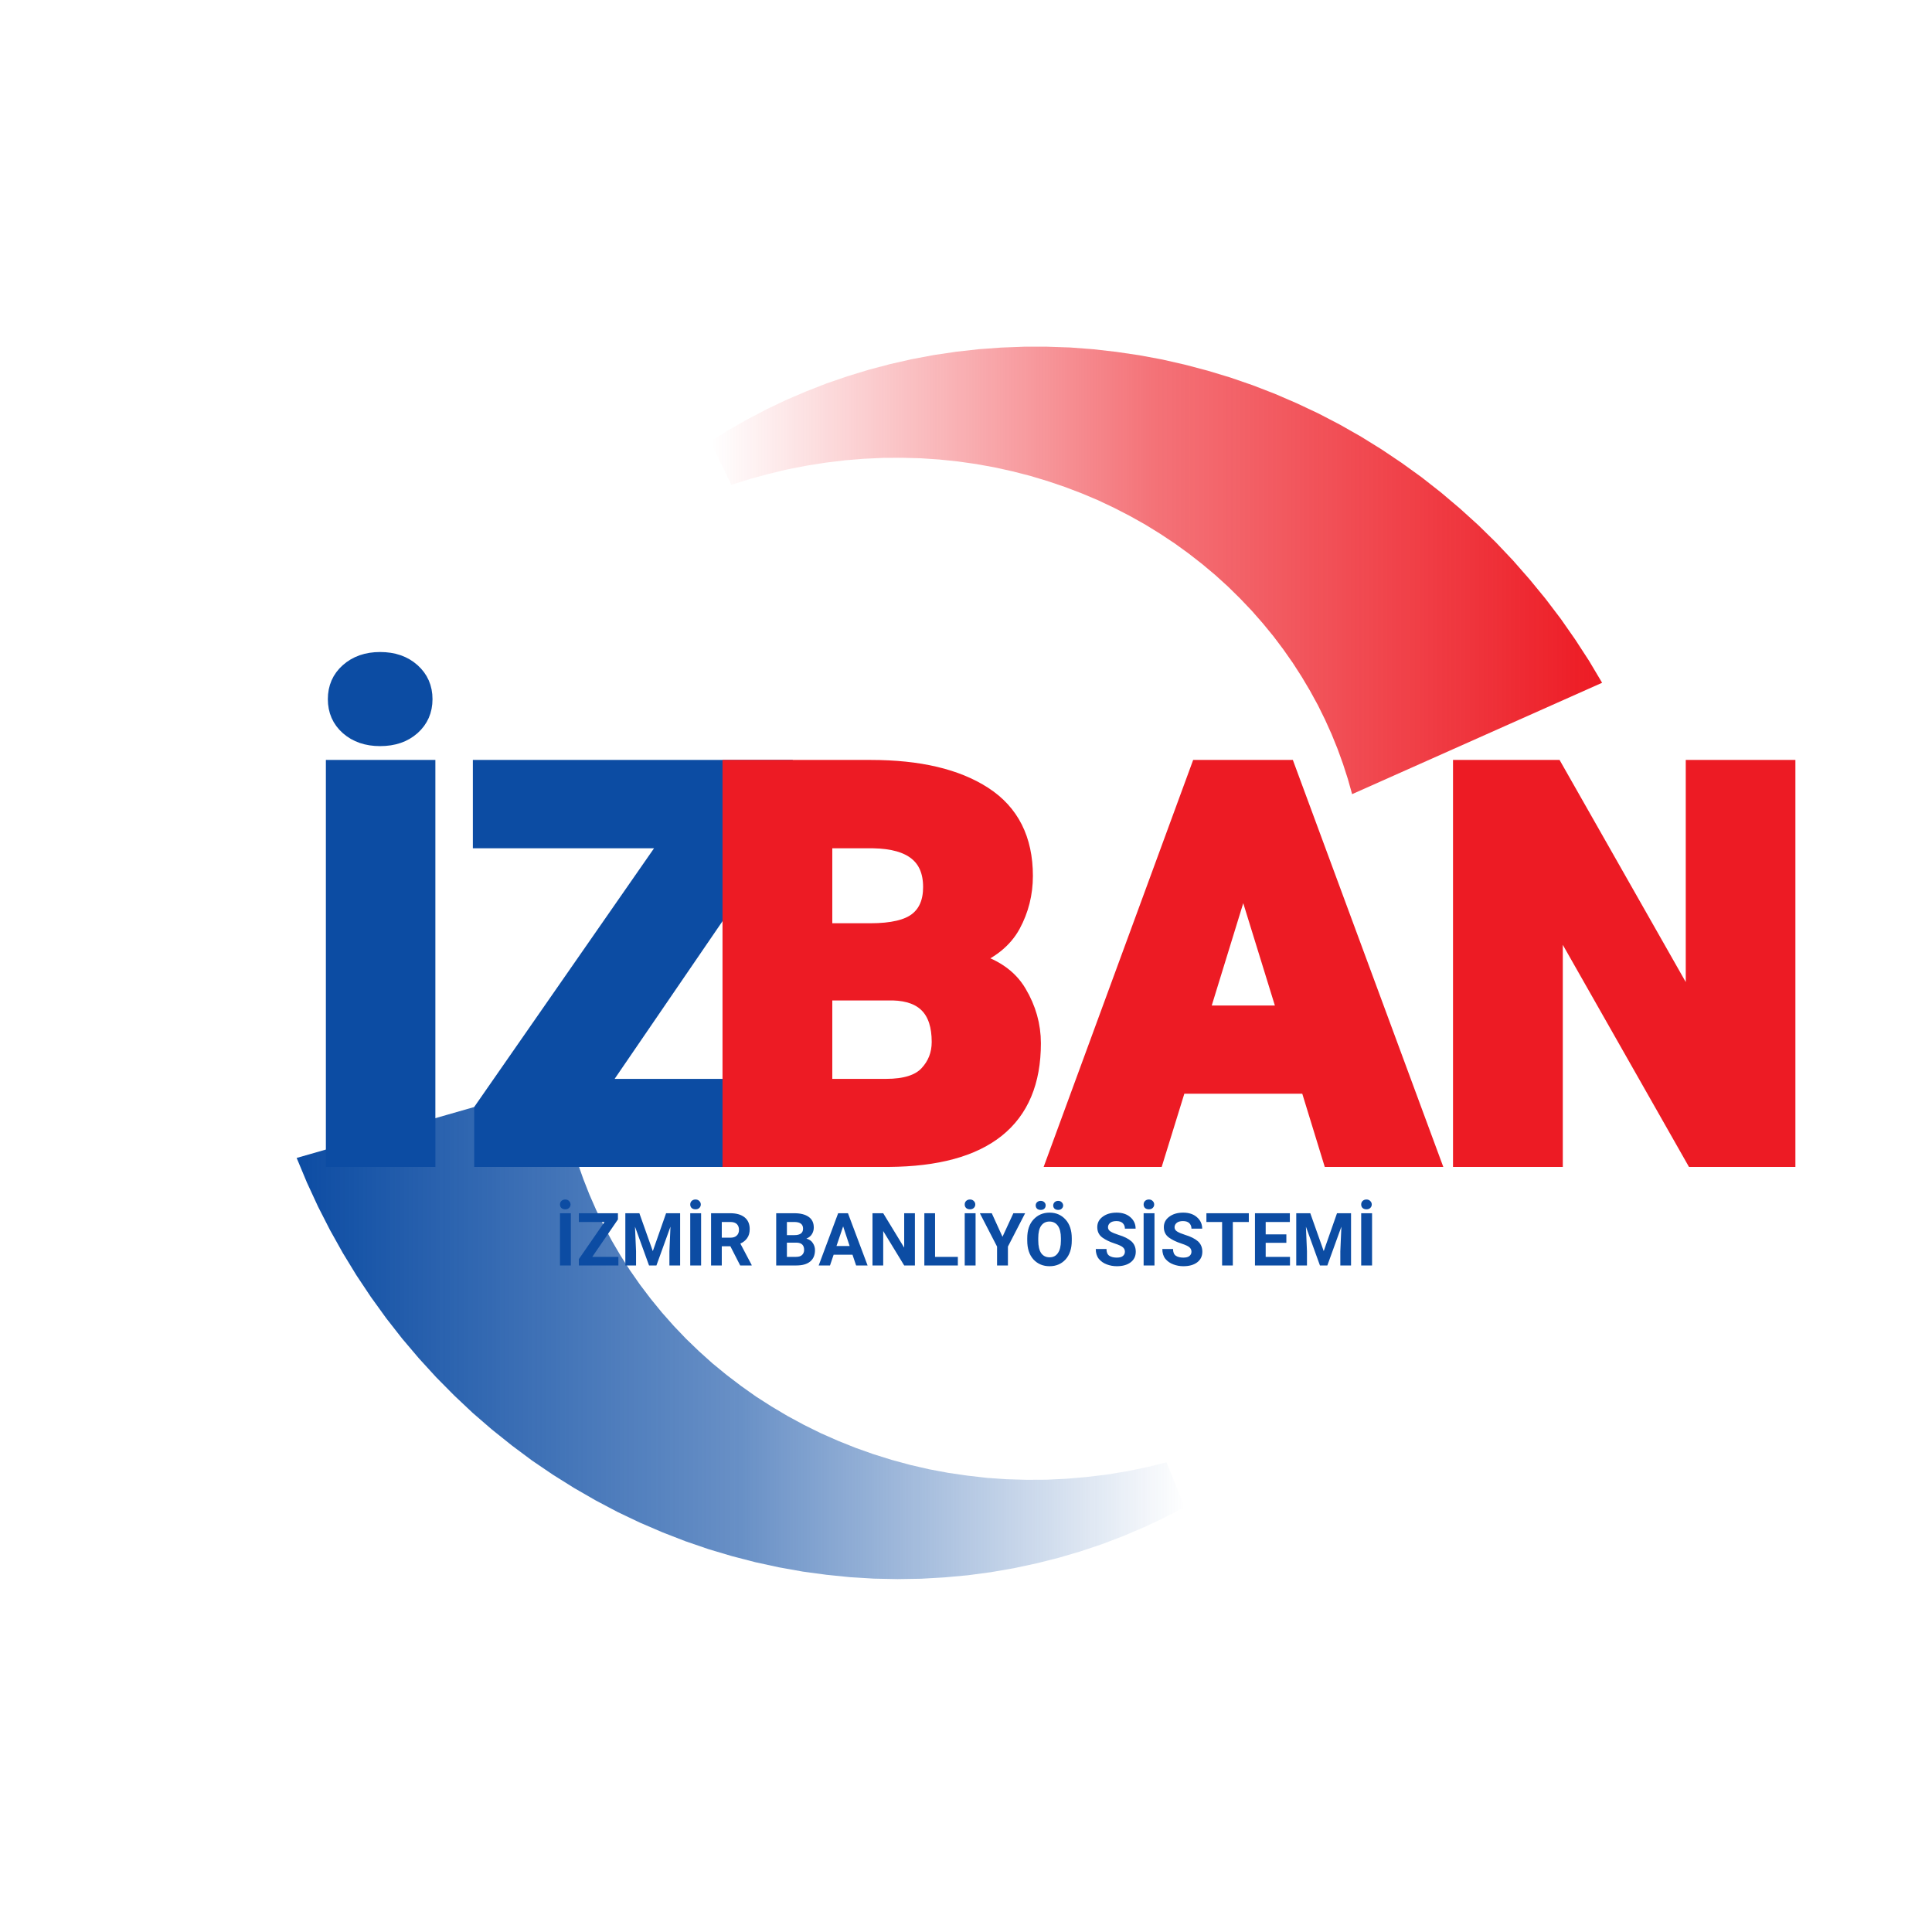
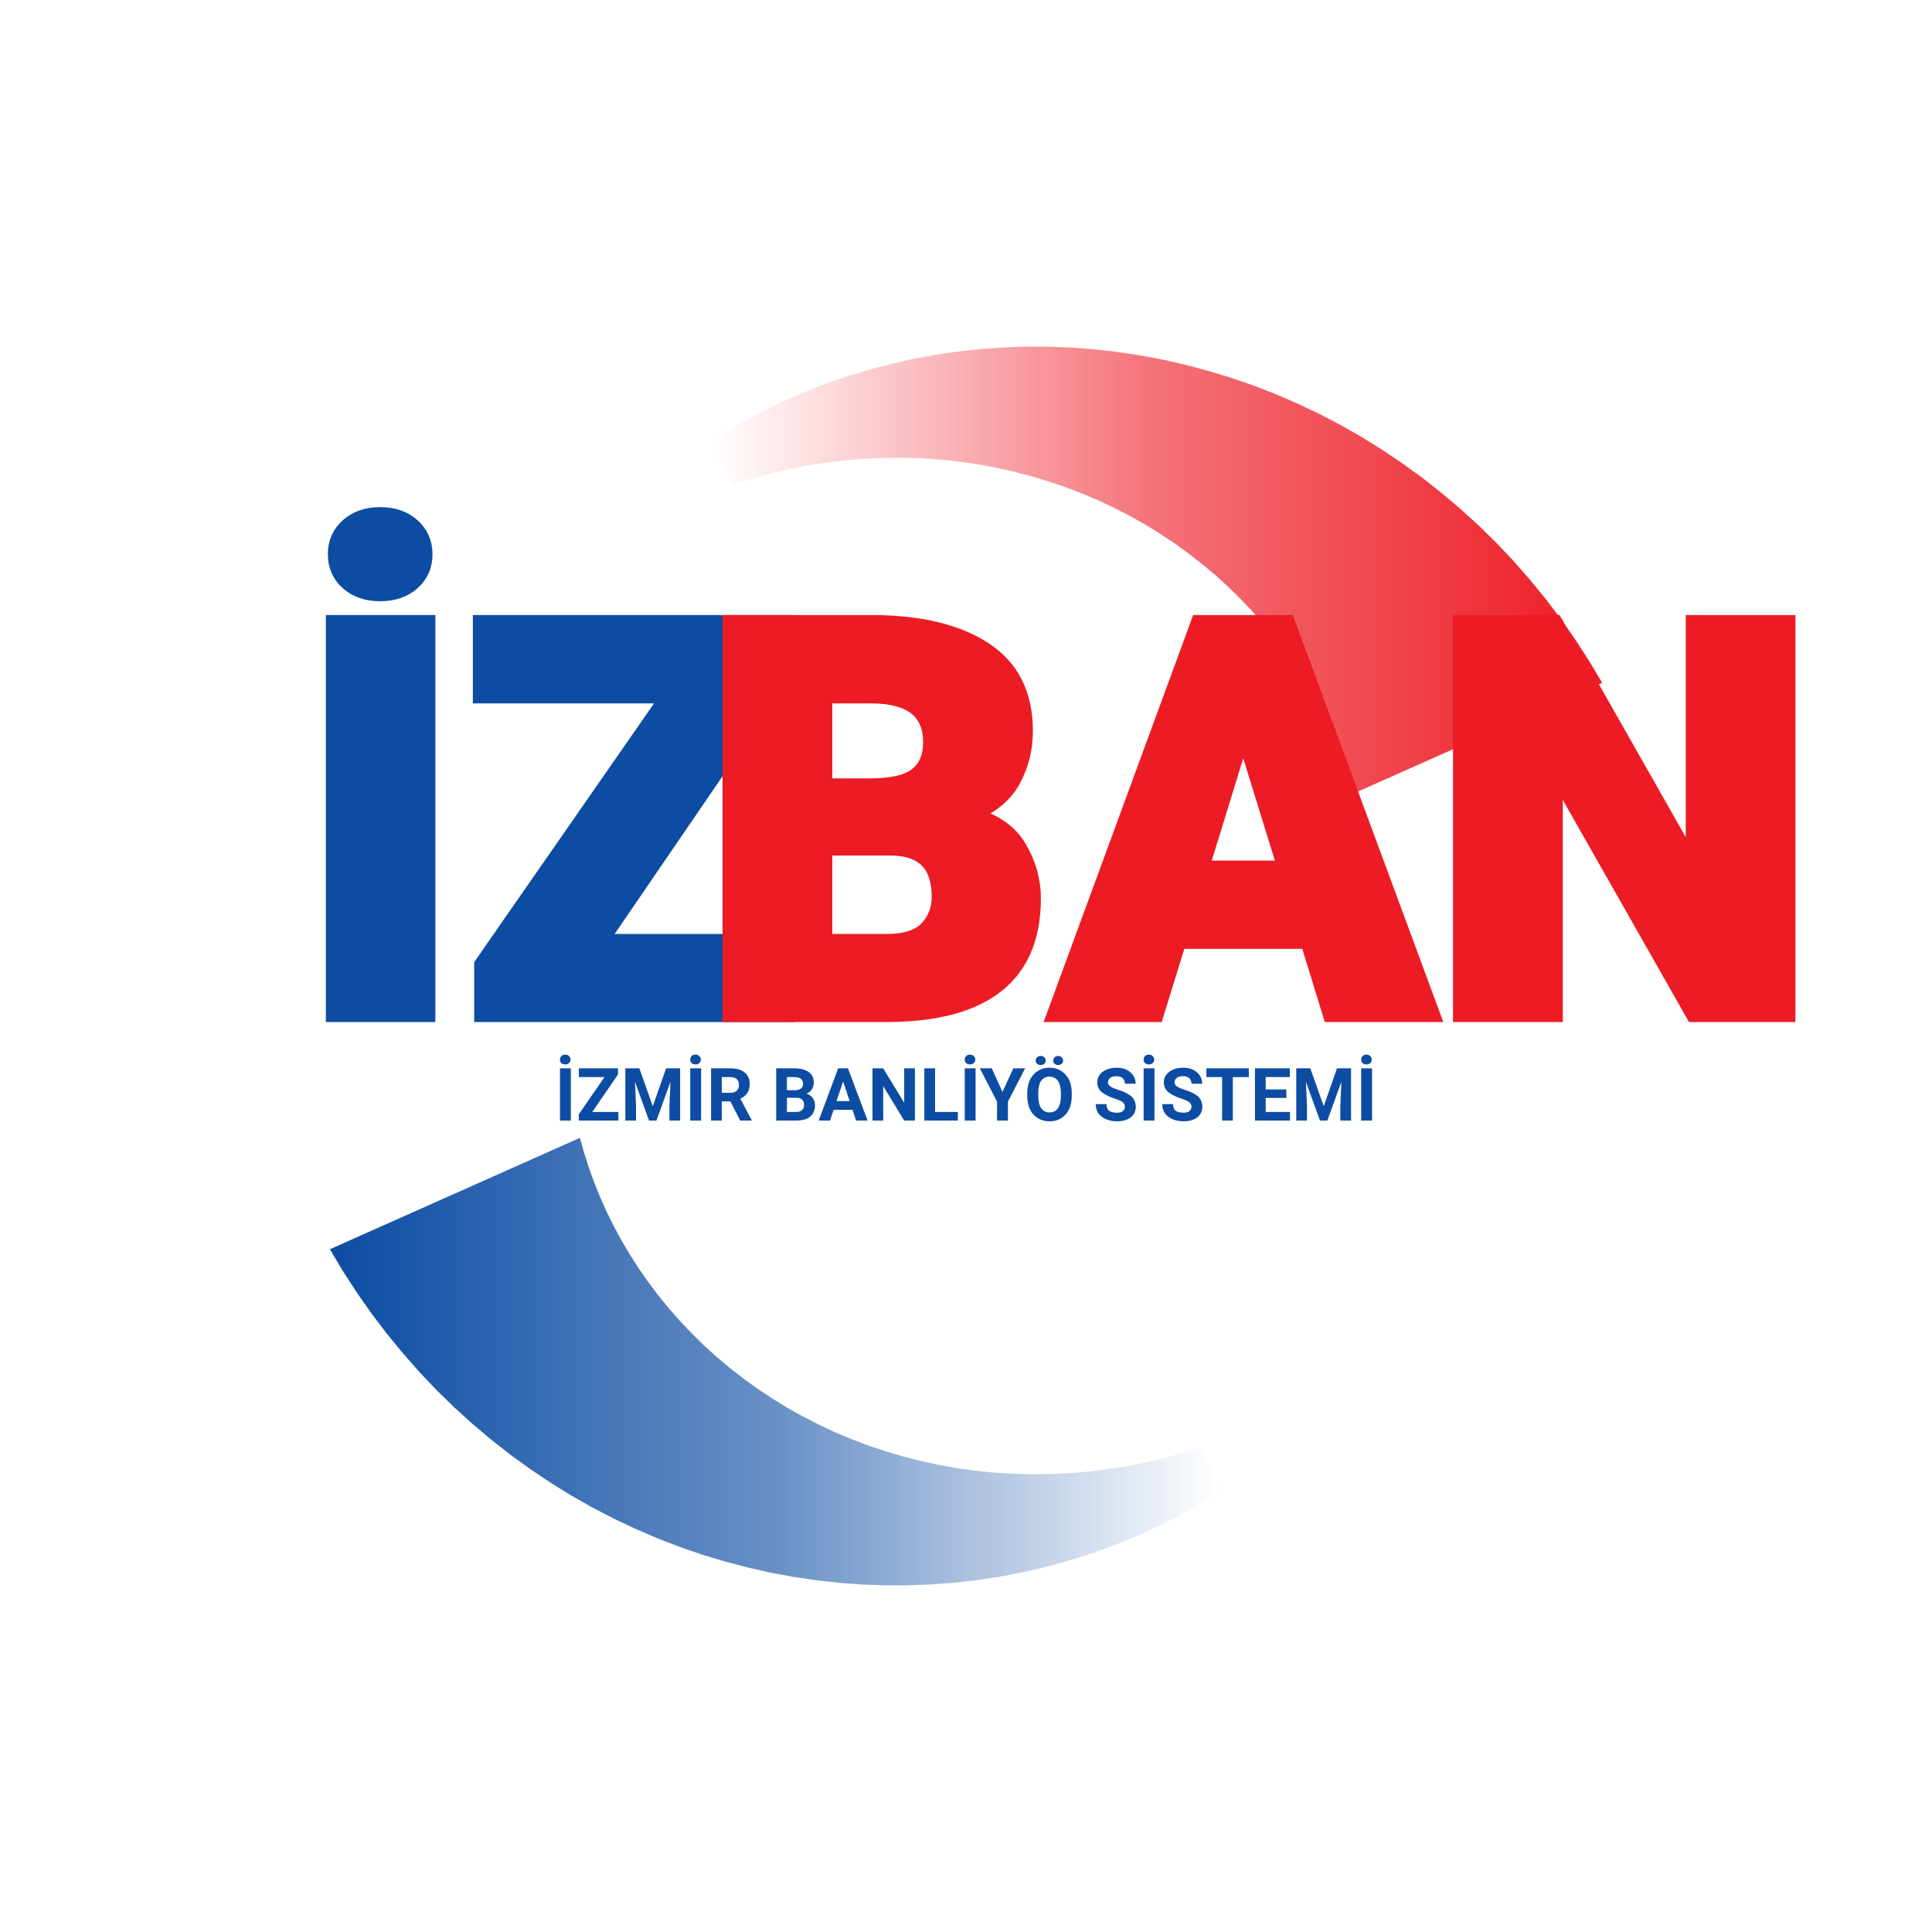
<svg xmlns="http://www.w3.org/2000/svg" viewBox="0 0 200 200" width="200" height="200" role="img" aria-label="İZBAN">
  <defs>
    <linearGradient id="izbanKirmizi" x1="0" y1="0" x2="1" y2="0">
      <stop offset="0" stop-color="#ED1B24" stop-opacity="0" />
      <stop offset=".5" stop-color="#ED1B24" stop-opacity=".62" />
      <stop offset="1" stop-color="#ED1B24" />
    </linearGradient>
    <linearGradient id="izbanMavi" x1="1" y1="0" x2="0" y2="0">
      <stop offset="0" stop-color="#0C4CA3" stop-opacity="0" />
      <stop offset=".5" stop-color="#0C4CA3" stop-opacity=".62" />
      <stop offset="1" stop-color="#0C4CA3" />
    </linearGradient>
  </defs>
  <path fill="url(#izbanKirmizi)" d="M 165.85 70.68 L 164.50 68.41 L 163.07 66.21 L 161.57 64.06 L 159.99 61.98 L 158.34 59.97 L 156.63 58.02 L 154.86 56.15 L 153.02 54.35 L 151.12 52.63 L 149.17 50.98 L 147.17 49.41 L 145.12 47.93 L 143.02 46.52 L 140.89 45.20 L 138.71 43.96 L 136.50 42.81 L 134.25 41.75 L 131.98 40.77 L 129.68 39.88 L 127.36 39.08 L 125.01 38.37 L 122.66 37.75 L 120.29 37.21 L 117.91 36.77 L 115.53 36.42 L 113.15 36.15 L 110.77 35.97 L 108.39 35.89 L 106.02 35.89 L 103.66 35.98 L 101.32 36.15 L 98.99 36.41 L 96.69 36.75 L 94.40 37.18 L 92.15 37.69 L 89.92 38.28 L 87.73 38.95 L 85.57 39.69 L 83.45 40.52 L 81.37 41.41 L 79.34 42.38 L 77.35 43.42 L 75.41 44.53 L 73.52 45.70 L 75.71 50.19 L 77.65 49.58 L 79.60 49.05 L 81.56 48.58 L 83.53 48.20 L 85.50 47.89 L 87.48 47.65 L 89.45 47.49 L 91.41 47.40 L 93.37 47.39 L 95.32 47.44 L 97.25 47.57 L 99.17 47.77 L 101.07 48.04 L 102.95 48.38 L 104.81 48.79 L 106.64 49.26 L 108.44 49.80 L 110.21 50.40 L 111.95 51.06 L 113.66 51.78 L 115.33 52.57 L 116.96 53.41 L 118.55 54.30 L 120.09 55.25 L 121.60 56.25 L 123.05 57.30 L 124.46 58.40 L 125.82 59.54 L 127.13 60.73 L 128.38 61.96 L 129.59 63.23 L 130.73 64.53 L 131.83 65.87 L 132.86 67.24 L 133.84 68.64 L 134.76 70.07 L 135.62 71.52 L 136.43 73.00 L 137.17 74.50 L 137.85 76.01 L 138.47 77.54 L 139.03 79.09 L 139.53 80.64 L 139.97 82.21 Z" />
-   <path fill="url(#izbanMavi)" d="M 30.71 119.87 L 31.77 122.41 L 32.92 124.90 L 34.16 127.33 L 35.49 129.71 L 36.90 132.02 L 38.40 134.27 L 39.98 136.46 L 41.63 138.57 L 43.36 140.61 L 45.15 142.57 L 47.02 144.46 L 48.94 146.27 L 50.93 147.99 L 52.98 149.63 L 55.07 151.19 L 57.22 152.65 L 59.42 154.03 L 61.66 155.32 L 63.93 156.52 L 66.24 157.62 L 68.59 158.63 L 70.96 159.55 L 73.35 160.37 L 75.77 161.09 L 78.20 161.72 L 80.64 162.25 L 83.10 162.69 L 85.55 163.02 L 88.01 163.27 L 90.47 163.42 L 92.92 163.47 L 95.36 163.43 L 97.79 163.29 L 100.20 163.07 L 102.59 162.75 L 104.96 162.34 L 107.29 161.84 L 109.60 161.26 L 111.88 160.59 L 114.11 159.84 L 116.31 159.00 L 118.47 158.08 L 120.57 157.09 L 122.63 156.02 L 120.76 151.38 L 118.70 151.89 L 116.63 152.31 L 114.56 152.65 L 112.48 152.90 L 110.41 153.08 L 108.34 153.18 L 106.27 153.19 L 104.22 153.13 L 102.19 152.99 L 100.17 152.76 L 98.17 152.47 L 96.19 152.10 L 94.24 151.65 L 92.32 151.13 L 90.43 150.54 L 88.57 149.88 L 86.75 149.15 L 84.96 148.36 L 83.22 147.50 L 81.52 146.58 L 79.87 145.60 L 78.26 144.57 L 76.71 143.47 L 75.20 142.32 L 73.75 141.13 L 72.36 139.88 L 71.02 138.59 L 69.74 137.25 L 68.52 135.87 L 67.36 134.45 L 66.26 133.00 L 65.22 131.51 L 64.25 130.00 L 63.34 128.45 L 62.50 126.88 L 61.73 125.29 L 61.02 123.67 L 60.38 122.04 L 59.80 120.40 L 59.30 118.74 L 58.86 117.08 L 58.49 115.41 L 58.18 113.73 L 57.94 112.06 Z" />
+   <path fill="url(#izbanMavi)" d="M 34.15 129.32 L 35.50 131.59 L 36.93 133.79 L 38.43 135.94 L 40.01 138.02 L 41.66 140.03 L 43.37 141.98 L 45.14 143.85 L 46.98 145.65 L 48.88 147.37 L 50.83 149.02 L 52.83 150.59 L 54.88 152.07 L 56.98 153.48 L 59.11 154.80 L 61.29 156.04 L 63.50 157.19 L 65.75 158.25 L 68.02 159.23 L 70.32 160.12 L 72.64 160.92 L 74.99 161.63 L 77.34 162.25 L 79.71 162.79 L 82.09 163.23 L 84.47 163.58 L 86.85 163.85 L 89.23 164.03 L 91.61 164.11 L 93.98 164.11 L 96.34 164.02 L 98.68 163.85 L 101.01 163.59 L 103.31 163.25 L 105.60 162.82 L 107.85 162.31 L 110.08 161.72 L 112.27 161.05 L 114.43 160.31 L 116.55 159.48 L 118.63 158.59 L 120.66 157.62 L 122.65 156.58 L 124.59 155.47 L 126.48 154.30 L 124.29 149.81 L 122.35 150.42 L 120.40 150.95 L 118.44 151.42 L 116.47 151.80 L 114.50 152.11 L 112.52 152.35 L 110.55 152.51 L 108.59 152.60 L 106.63 152.61 L 104.68 152.56 L 102.75 152.43 L 100.83 152.23 L 98.93 151.96 L 97.05 151.62 L 95.19 151.21 L 93.36 150.74 L 91.56 150.20 L 89.79 149.60 L 88.05 148.94 L 86.34 148.22 L 84.67 147.43 L 83.04 146.59 L 81.45 145.70 L 79.91 144.75 L 78.40 143.75 L 76.95 142.70 L 75.54 141.60 L 74.18 140.46 L 72.87 139.27 L 71.62 138.04 L 70.41 136.77 L 69.27 135.47 L 68.17 134.13 L 67.14 132.76 L 66.16 131.36 L 65.24 129.93 L 64.38 128.48 L 63.57 127.00 L 62.83 125.50 L 62.15 123.99 L 61.53 122.46 L 60.97 120.91 L 60.47 119.36 L 60.03 117.79 Z" />
  <g class="izban-kelime" font-family="system-ui, -apple-system, 'Segoe UI', Roboto, sans-serif" font-weight="900">
-     <text x="30.8" y="120" font-size="57" textLength="40.5" lengthAdjust="spacingAndGlyphs" fill="#0C4CA3" stroke="#0C4CA3" stroke-width="1.6" paint-order="stroke">İZ</text>
-     <text x="72.5" y="120" font-size="57" textLength="95.8" lengthAdjust="spacingAndGlyphs" fill="#ED1B24" stroke="#ED1B24" stroke-width="1.6" paint-order="stroke">BAN</text>
-     <text x="100" y="131" font-size="7.6" font-weight="700" text-anchor="middle" textLength="112" lengthAdjust="spacing" fill="#0C4CA3">İZMİR BANLİYÖ SİSTEMİ</text>
+     <text x="30.8" y="105" font-size="57" textLength="40.5" lengthAdjust="spacingAndGlyphs" fill="#0C4CA3" stroke="#0C4CA3" stroke-width="1.6" paint-order="stroke">İZ</text>
+     <text x="72.5" y="105" font-size="57" textLength="95.8" lengthAdjust="spacingAndGlyphs" fill="#ED1B24" stroke="#ED1B24" stroke-width="1.6" paint-order="stroke">BAN</text>
+     <text x="100" y="116" font-size="7.6" font-weight="700" text-anchor="middle" textLength="112" lengthAdjust="spacing" fill="#0C4CA3">İZMİR BANLİYÖ SİSTEMİ</text>
  </g>
</svg>
